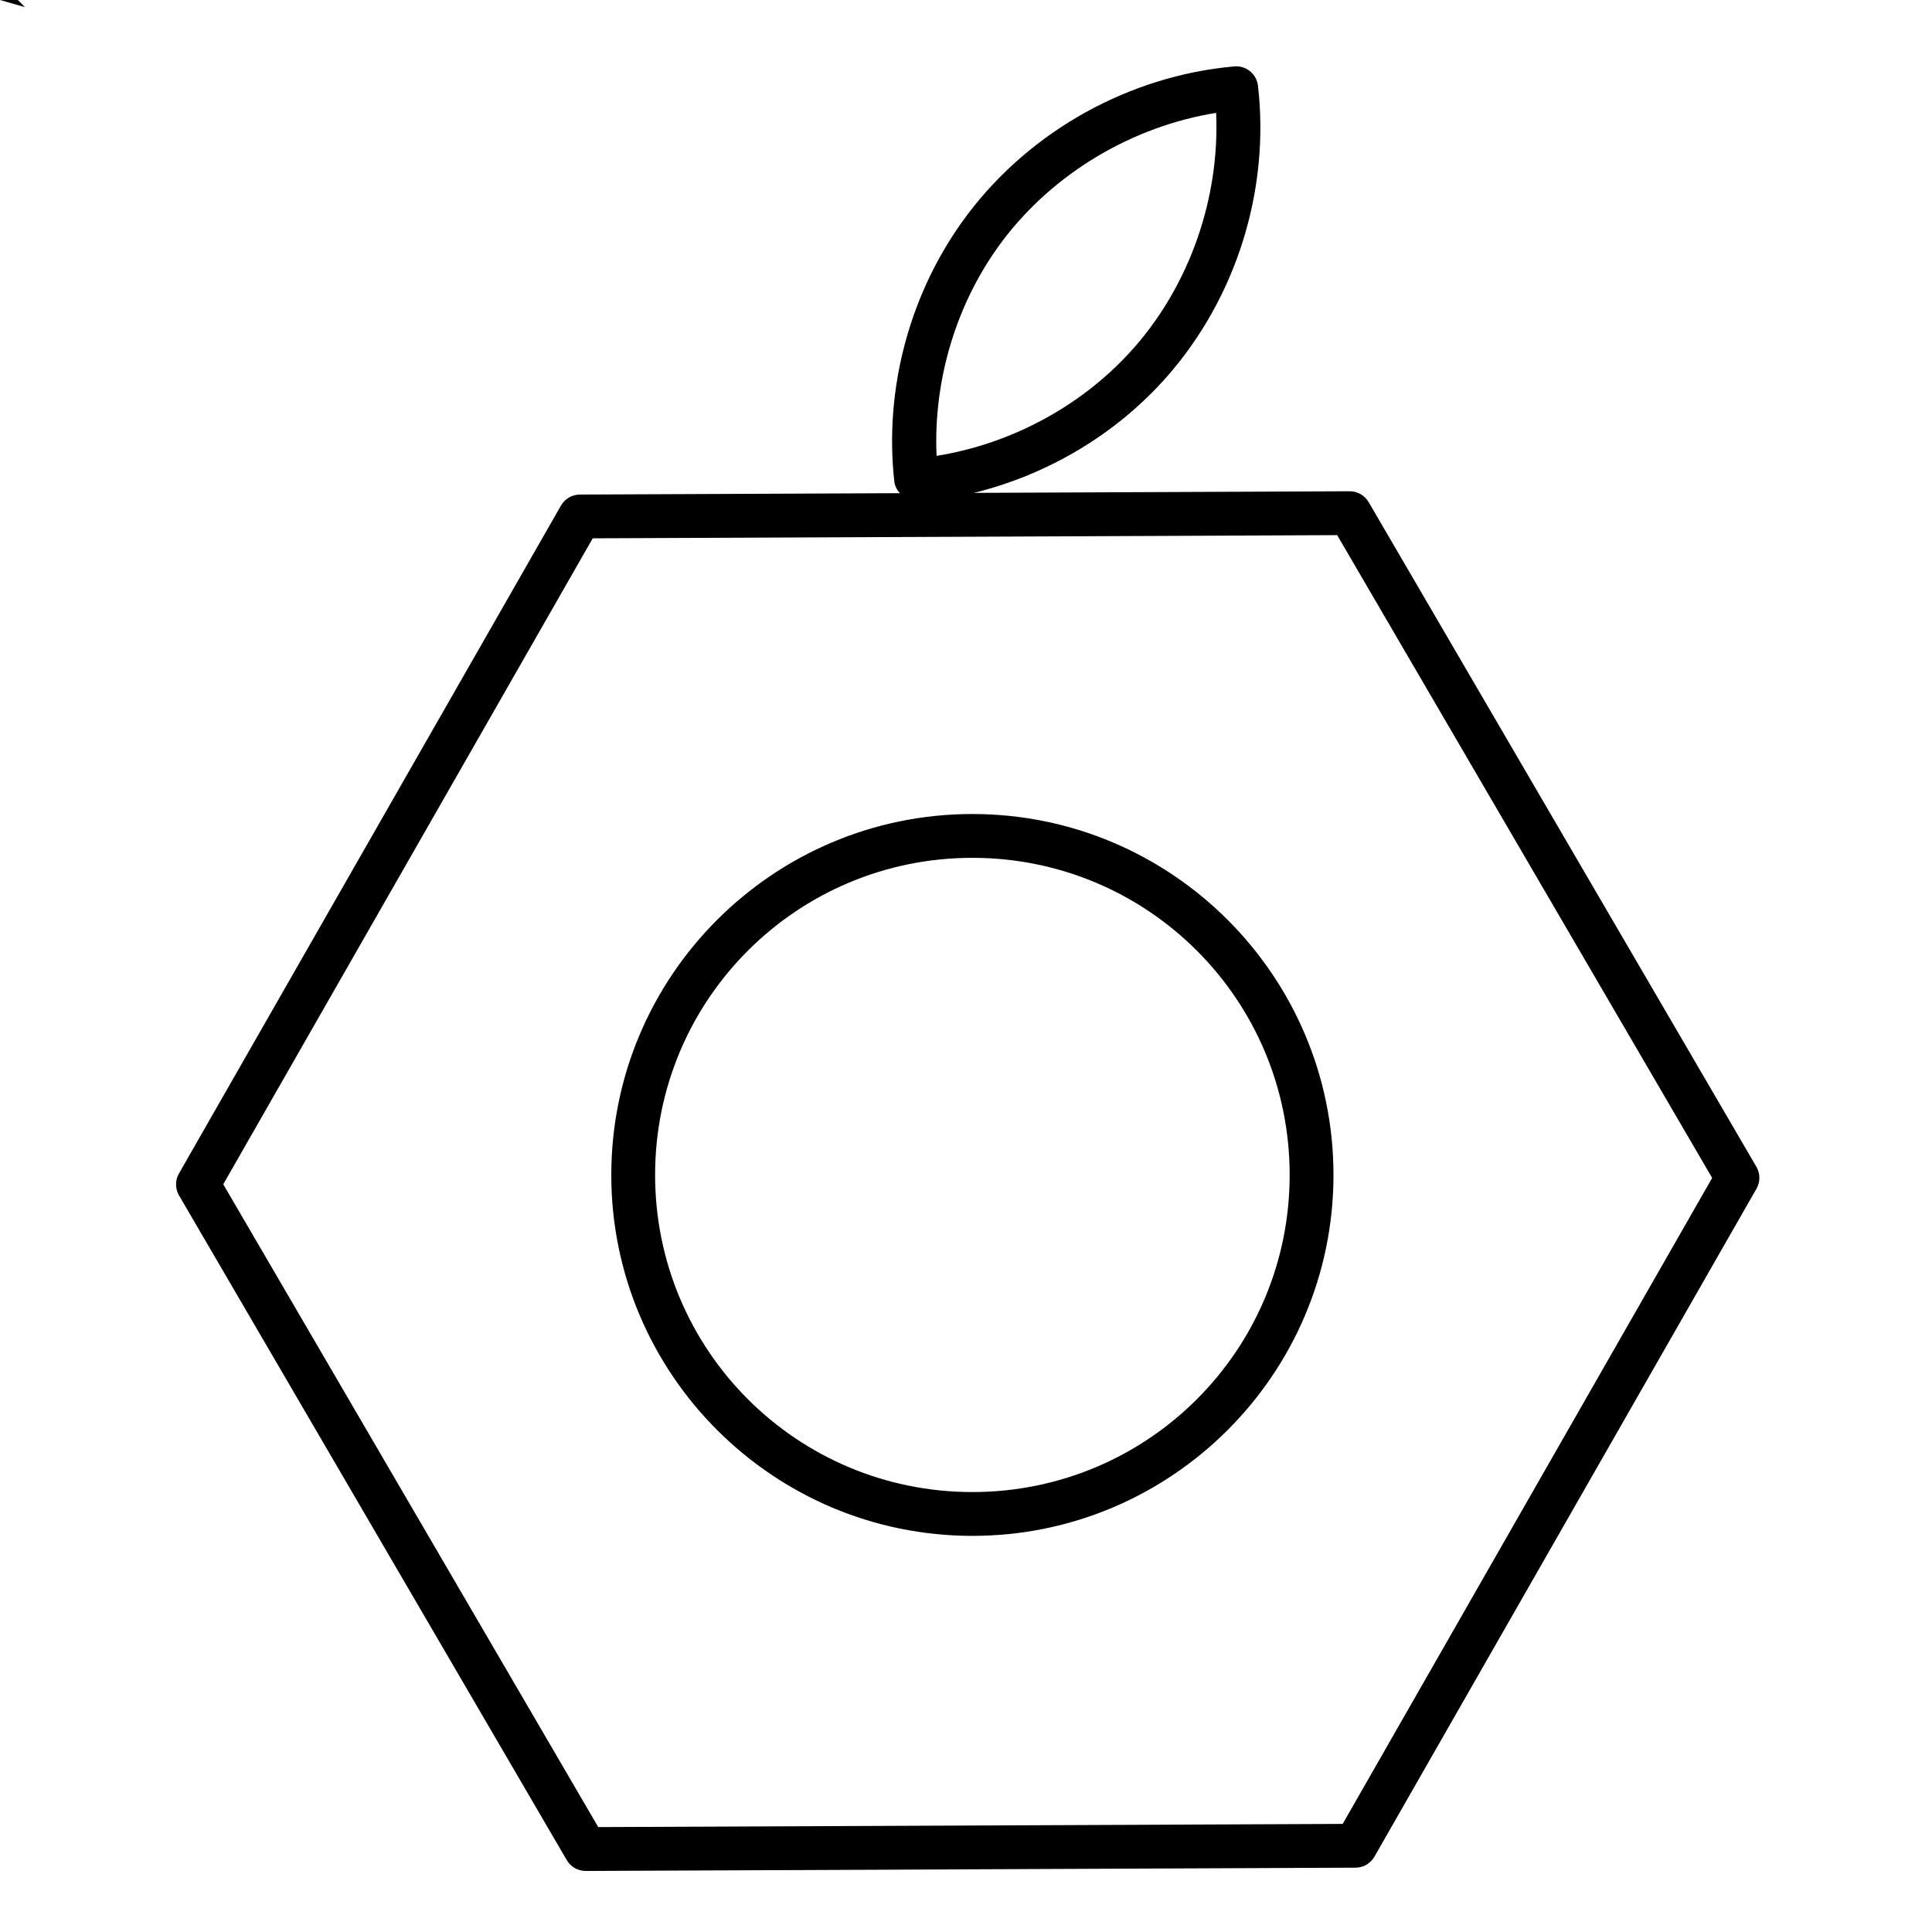
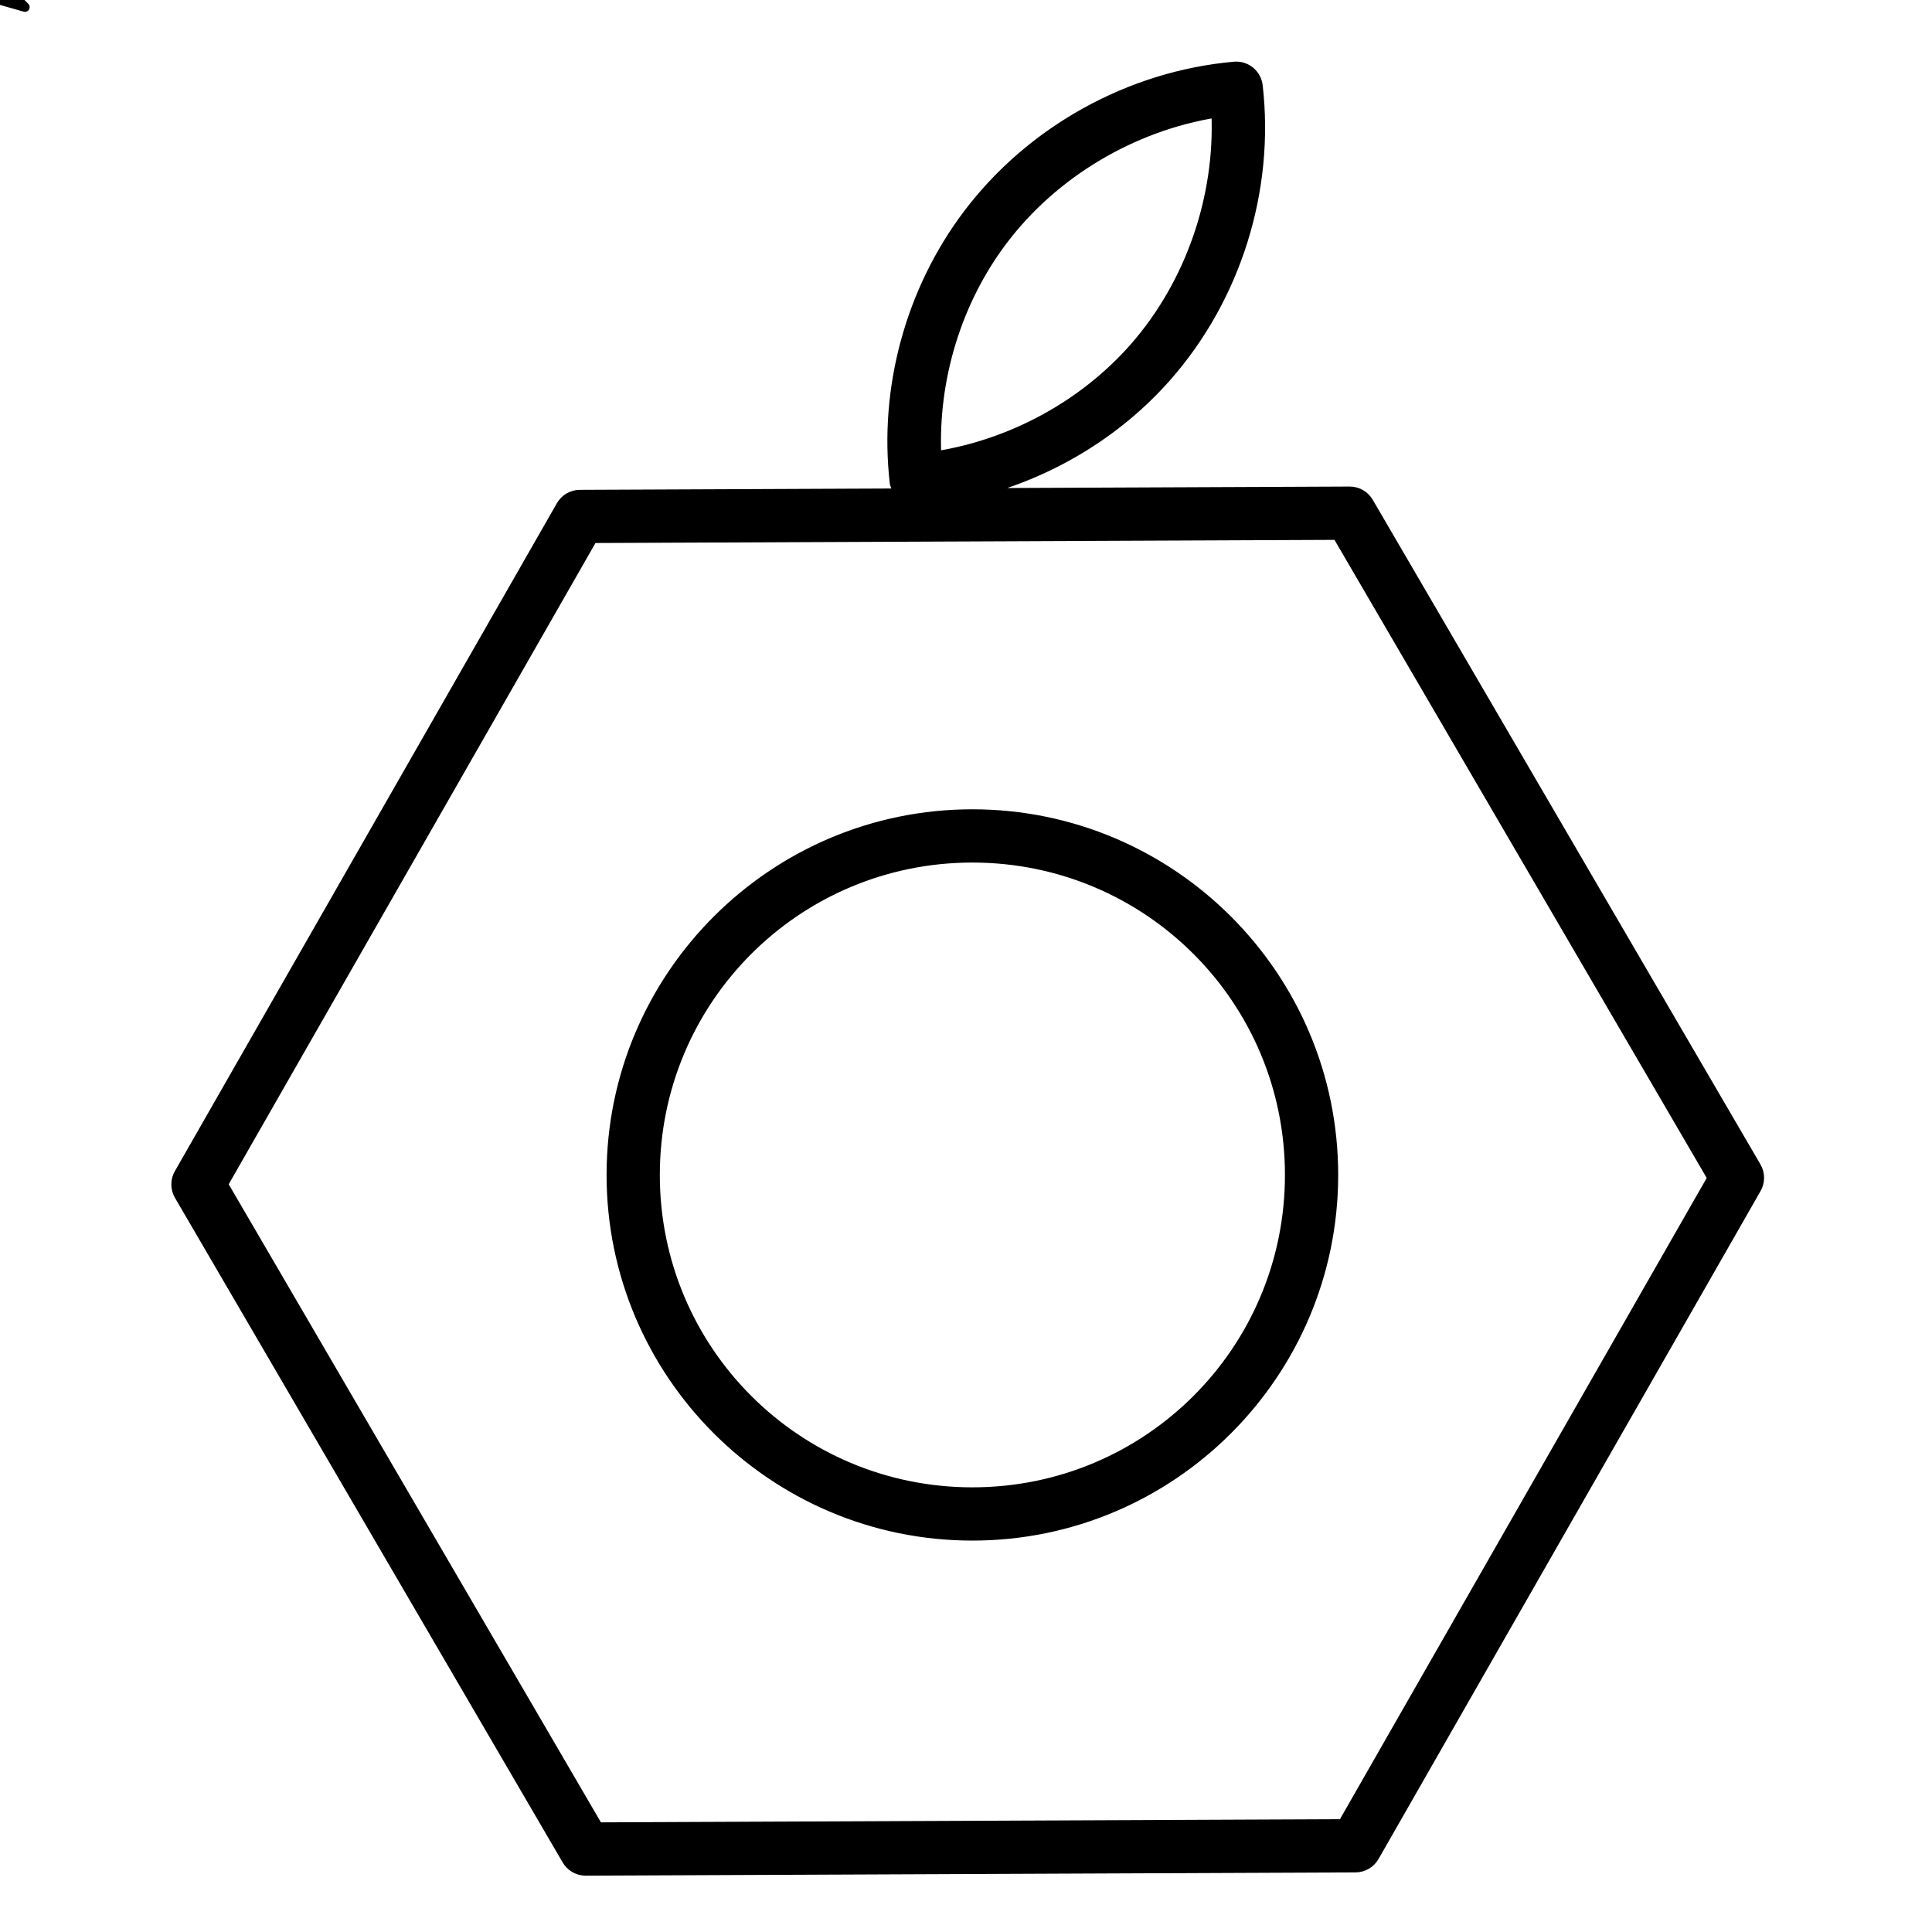
<svg xmlns="http://www.w3.org/2000/svg" width="4096" height="4096" viewBox="0 0 1083.733 1083.733" version="1.1" id="svg8">
  <defs id="defs2" />
-   <path id="path1090" style="stroke:#000000;stroke-width:0;stroke-linecap:round;stroke-linejoin:round" d="M 2616.75,140.79            C 2395.02,160.45 2185.49,276.68 2051.49,454.38              1929.65,615.96 1873.18,823.61 1896.44,1024.62              1898.39,1032.63 1902.42,1039.82 1907.93,1045.59              1907.93,1045.59 1229.42,1048.49 1229.42,1048.49              1212.25,1048.56 1197.28,1057.94 1189.30,1071.86              1189.30,1071.86 379.36,2487.96 379.36,2487.96              375.46,2494.74 373.24,2502.62 373.24,2511.01              373.24,2519.55 375.54,2527.54 379.55,2534.42              379.55,2534.42 1201.56,3943.54 1201.56,3943.54              1209.61,3957.32 1224.56,3966.58 1241.68,3966.58              1241.74,3966.58 1241.81,3966.58 1241.88,3966.58              1241.88,3966.58 2873.81,3959.62 2873.81,3959.62              2890.98,3959.55 2905.95,3950.17 2913.93,3936.25              2913.93,3936.25 3723.87,2520.16 3723.87,2520.16              3727.77,2513.38 3730.00,2505.50 3730.00,2497.09              3730.00,2488.56 3727.70,2480.57 3723.69,2473.69              3723.69,2473.69 2901.67,1064.57 2901.67,1064.57              2893.62,1050.79 2878.67,1041.53 2861.55,1041.53              2861.49,1041.53 2861.42,1041.53 2861.35,1041.53              2861.35,1041.53 2064.76,1044.93 2064.76,1044.93              2221.88,1006.16 2366.82,920.33 2474.03,798.48              2621.04,631.38 2692.57,402.76 2667.00,181.71              2664.35,158.58 2644.70,140.61 2620.85,140.61              2619.47,140.61 2618.10,140.67 2616.75,140.78              2616.75,140.78 2616.75,140.79 2616.75,140.79 Z            M 2578.27,239.34            C 2586.26,418.78 2522.89,602.31 2404.29,737.11              2297.35,858.66 2145.62,940.80 1985.60,966.47              1978.40,804.66 2028.20,639.56 2125.67,510.31              2233.77,366.95 2400.81,267.80 2578.27,239.34              2578.27,239.34 2578.27,239.34 2578.27,239.34 Z            M 2834.94,1134.54            C 2834.94,1134.54 3629.91,2497.33 3629.91,2497.33              3629.91,2497.33 2846.60,3866.84 2846.60,3866.84              2846.60,3866.84 1268.29,3873.57 1268.29,3873.57              1268.29,3873.57 473.32,2510.79 473.32,2510.79              473.32,2510.79 1256.63,1141.27 1256.63,1141.27              1256.63,1141.27 2834.94,1134.54 2834.94,1134.54 Z            M 2061.53,1725.78            C 1639.29,1725.78 1295.99,2068.91 1295.99,2490.97              1295.99,2913.04 1639.29,3256.17 2061.53,3256.17              2483.76,3256.17 2827.07,2913.04 2827.07,2490.97              2827.07,2068.91 2483.76,1725.78 2061.53,1725.78 Z            M 2061.53,1818.68            C 2433.58,1818.68 2734.18,2119.14 2734.18,2490.97              2734.18,2862.81 2433.58,3163.27 2061.53,3163.27              1689.47,3163.27 1388.88,2862.81 1388.88,2490.97              1388.88,2119.14 1689.47,1818.68 2061.53,1818.68              2061.53,1818.68 2061.53,1818.68 2061.53,1818.68 Z            M 37.80,0.00            C 37.80,0.00 52.91,-15.12 52.91,-15.12              52.91,-15.12 0.00,0.00 0.00,0.00              0.00,0.00 52.91,15.12 52.91,15.12              52.91,15.12 37.80,0.00 37.80,0.00 Z" transform="scale(0.2645833)" />
+   <path id="path1090" style="stroke:#000000;stroke-width:20;stroke-linecap:round;stroke-linejoin:round" d="M 2616.75,140.79            C 2395.02,160.45 2185.49,276.68 2051.49,454.38              1929.65,615.96 1873.18,823.61 1896.44,1024.62              1898.39,1032.63 1902.42,1039.82 1907.93,1045.59              1907.93,1045.59 1229.42,1048.49 1229.42,1048.49              1212.25,1048.56 1197.28,1057.94 1189.30,1071.86              1189.30,1071.86 379.36,2487.96 379.36,2487.96              375.46,2494.74 373.24,2502.62 373.24,2511.01              373.24,2519.55 375.54,2527.54 379.55,2534.42              379.55,2534.42 1201.56,3943.54 1201.56,3943.54              1209.61,3957.32 1224.56,3966.58 1241.68,3966.58              1241.74,3966.58 1241.81,3966.58 1241.88,3966.58              1241.88,3966.58 2873.81,3959.62 2873.81,3959.62              2890.98,3959.55 2905.95,3950.17 2913.93,3936.25              2913.93,3936.25 3723.87,2520.16 3723.87,2520.16              3727.77,2513.38 3730.00,2505.50 3730.00,2497.09              3730.00,2488.56 3727.70,2480.57 3723.69,2473.69              3723.69,2473.69 2901.67,1064.57 2901.67,1064.57              2893.62,1050.79 2878.67,1041.53 2861.55,1041.53              2861.49,1041.53 2861.42,1041.53 2861.35,1041.53              2861.35,1041.53 2064.76,1044.93 2064.76,1044.93              2221.88,1006.16 2366.82,920.33 2474.03,798.48              2621.04,631.38 2692.57,402.76 2667.00,181.71              2664.35,158.58 2644.70,140.61 2620.85,140.61              2619.47,140.61 2618.10,140.67 2616.75,140.78              2616.75,140.78 2616.75,140.79 2616.75,140.79 Z            M 2578.27,239.34            C 2586.26,418.78 2522.89,602.31 2404.29,737.11              2297.35,858.66 2145.62,940.80 1985.60,966.47              1978.40,804.66 2028.20,639.56 2125.67,510.31              2233.77,366.95 2400.81,267.80 2578.27,239.34              2578.27,239.34 2578.27,239.34 2578.27,239.34 Z            M 2834.94,1134.54            C 2834.94,1134.54 3629.91,2497.33 3629.91,2497.33              3629.91,2497.33 2846.60,3866.84 2846.60,3866.84              2846.60,3866.84 1268.29,3873.57 1268.29,3873.57              1268.29,3873.57 473.32,2510.79 473.32,2510.79              473.32,2510.79 1256.63,1141.27 1256.63,1141.27              1256.63,1141.27 2834.94,1134.54 2834.94,1134.54 Z            M 2061.53,1725.78            C 1639.29,1725.78 1295.99,2068.91 1295.99,2490.97              1295.99,2913.04 1639.29,3256.17 2061.53,3256.17              2483.76,3256.17 2827.07,2913.04 2827.07,2490.97              2827.07,2068.91 2483.76,1725.78 2061.53,1725.78 Z            M 2061.53,1818.68            C 2433.58,1818.68 2734.18,2119.14 2734.18,2490.97              2734.18,2862.81 2433.58,3163.27 2061.53,3163.27              1689.47,3163.27 1388.88,2862.81 1388.88,2490.97              1388.88,2119.14 1689.47,1818.68 2061.53,1818.68              2061.53,1818.68 2061.53,1818.68 2061.53,1818.68 Z            M 37.80,0.00            C 37.80,0.00 52.91,-15.12 52.91,-15.12              52.91,-15.12 0.00,0.00 0.00,0.00              0.00,0.00 52.91,15.12 52.91,15.12              52.91,15.12 37.80,0.00 37.80,0.00 Z" transform="scale(0.2645833)" />
</svg>
